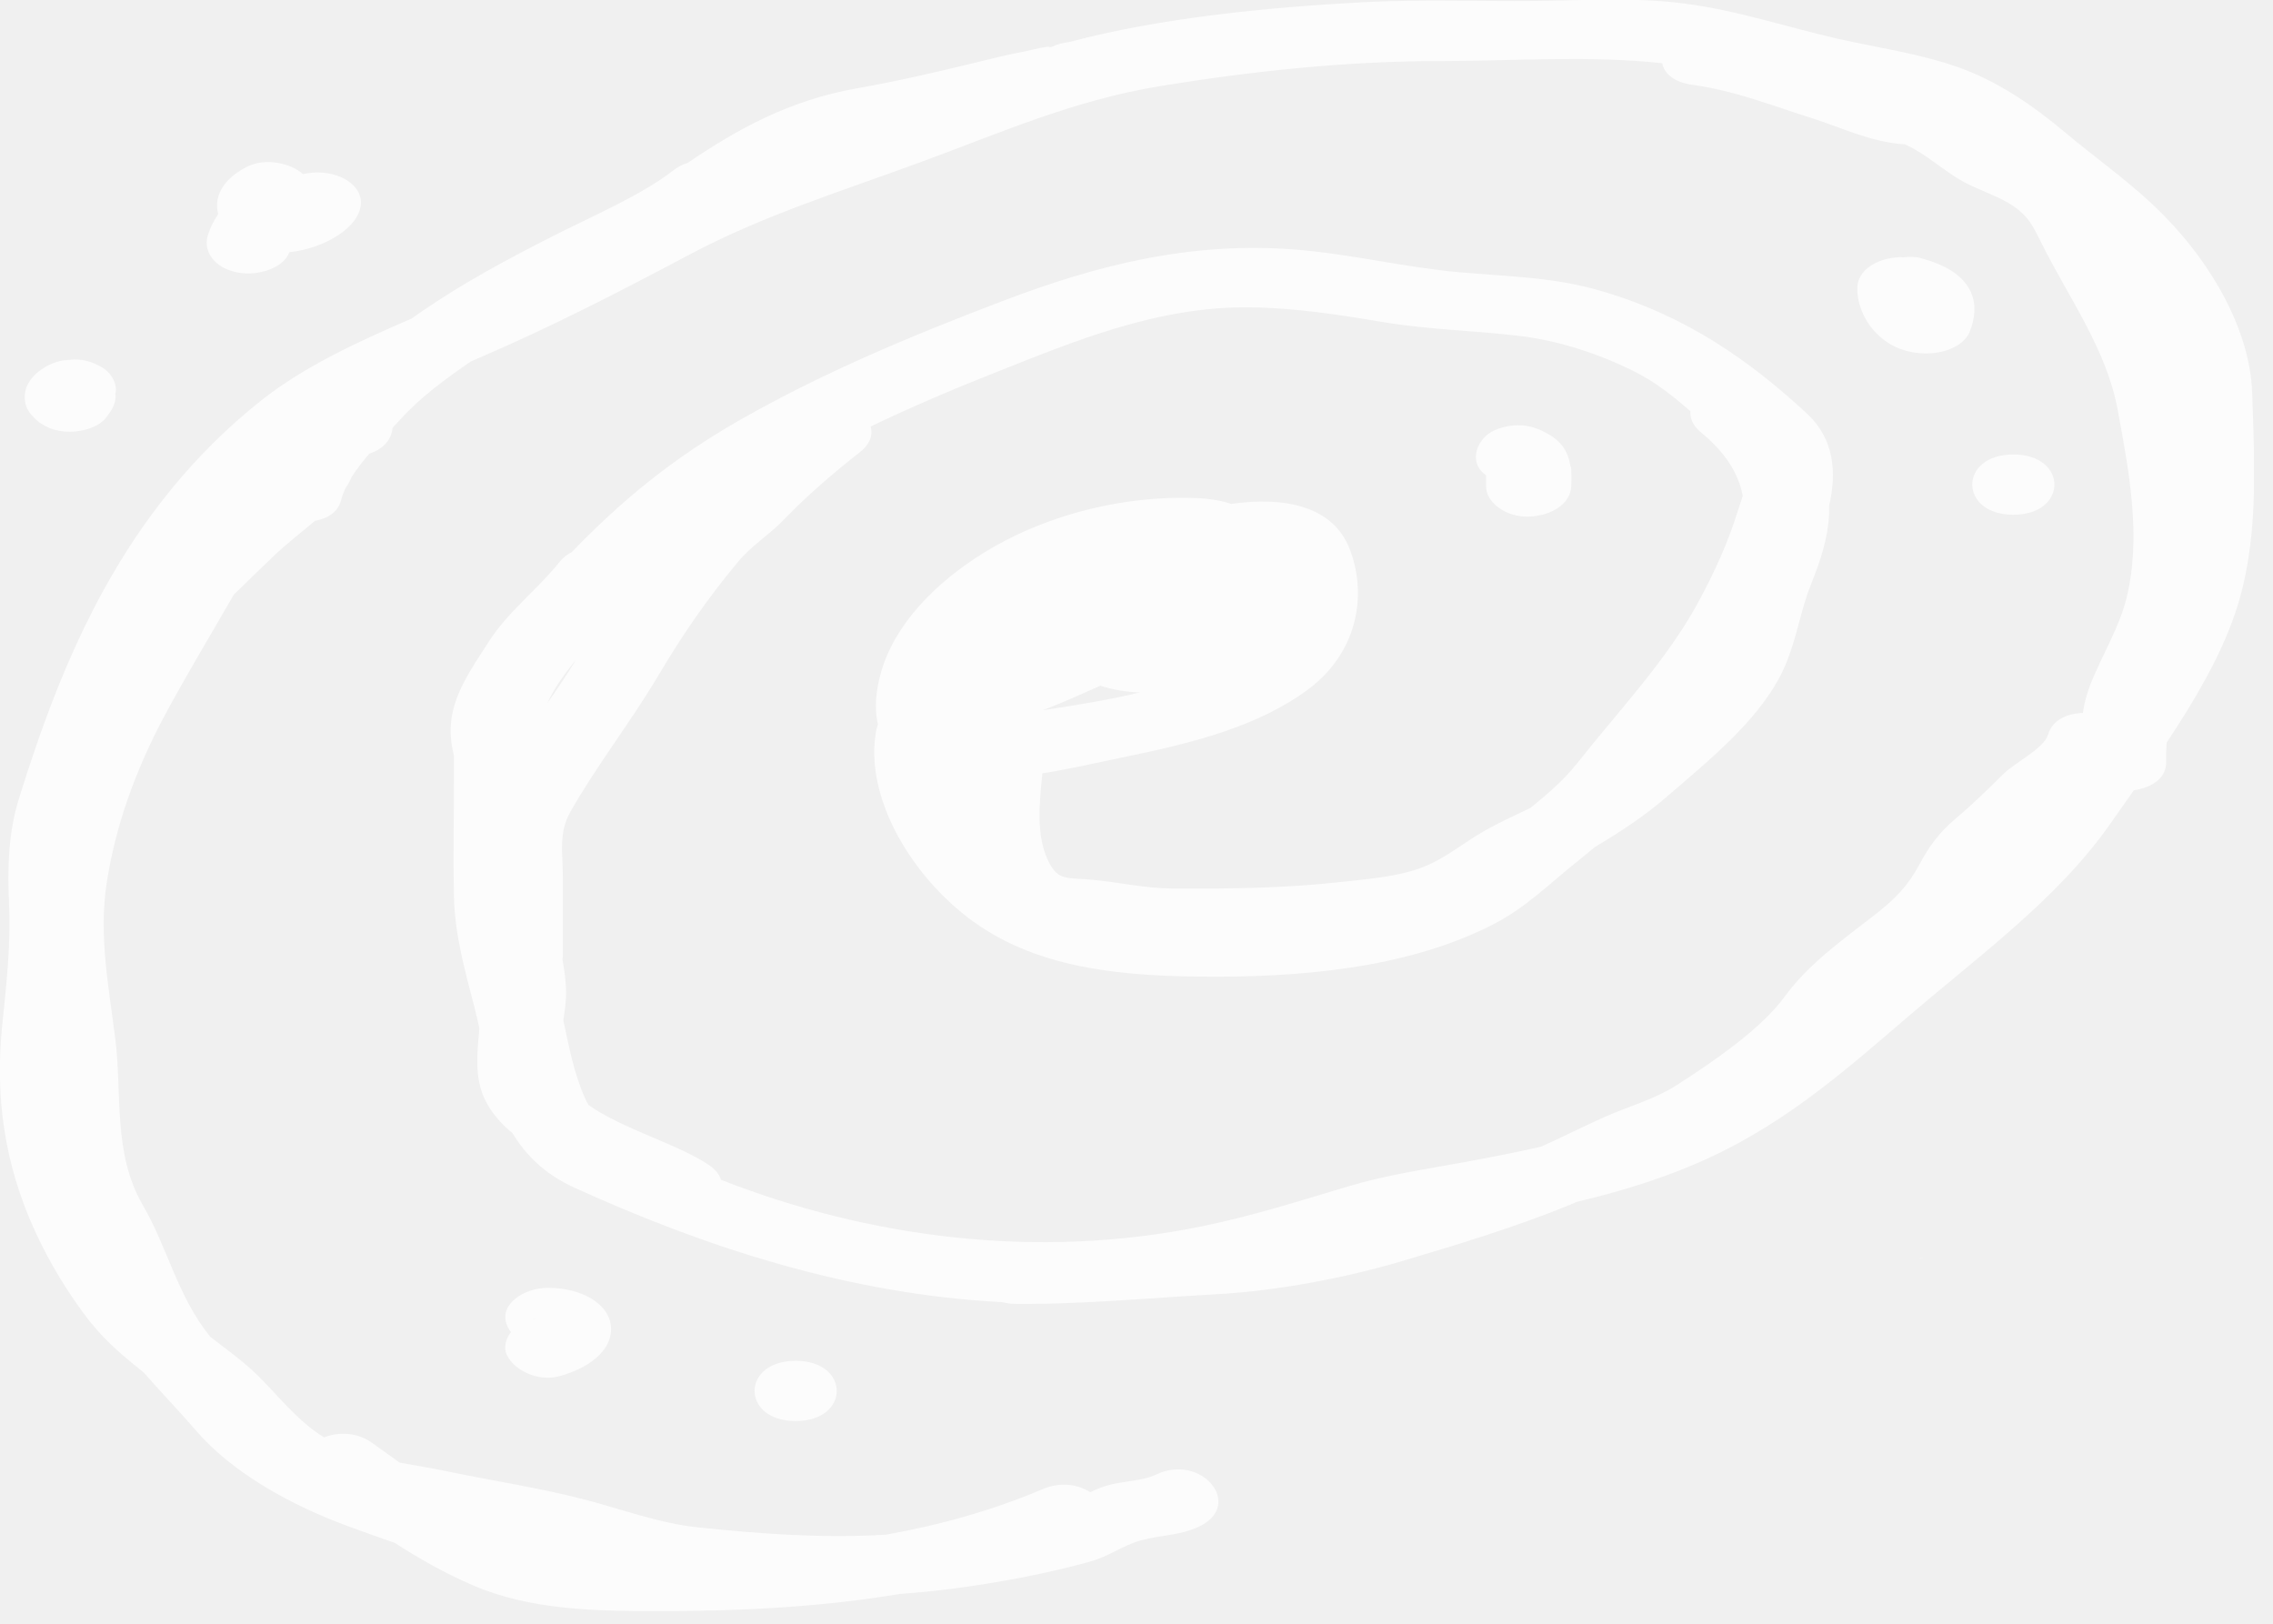
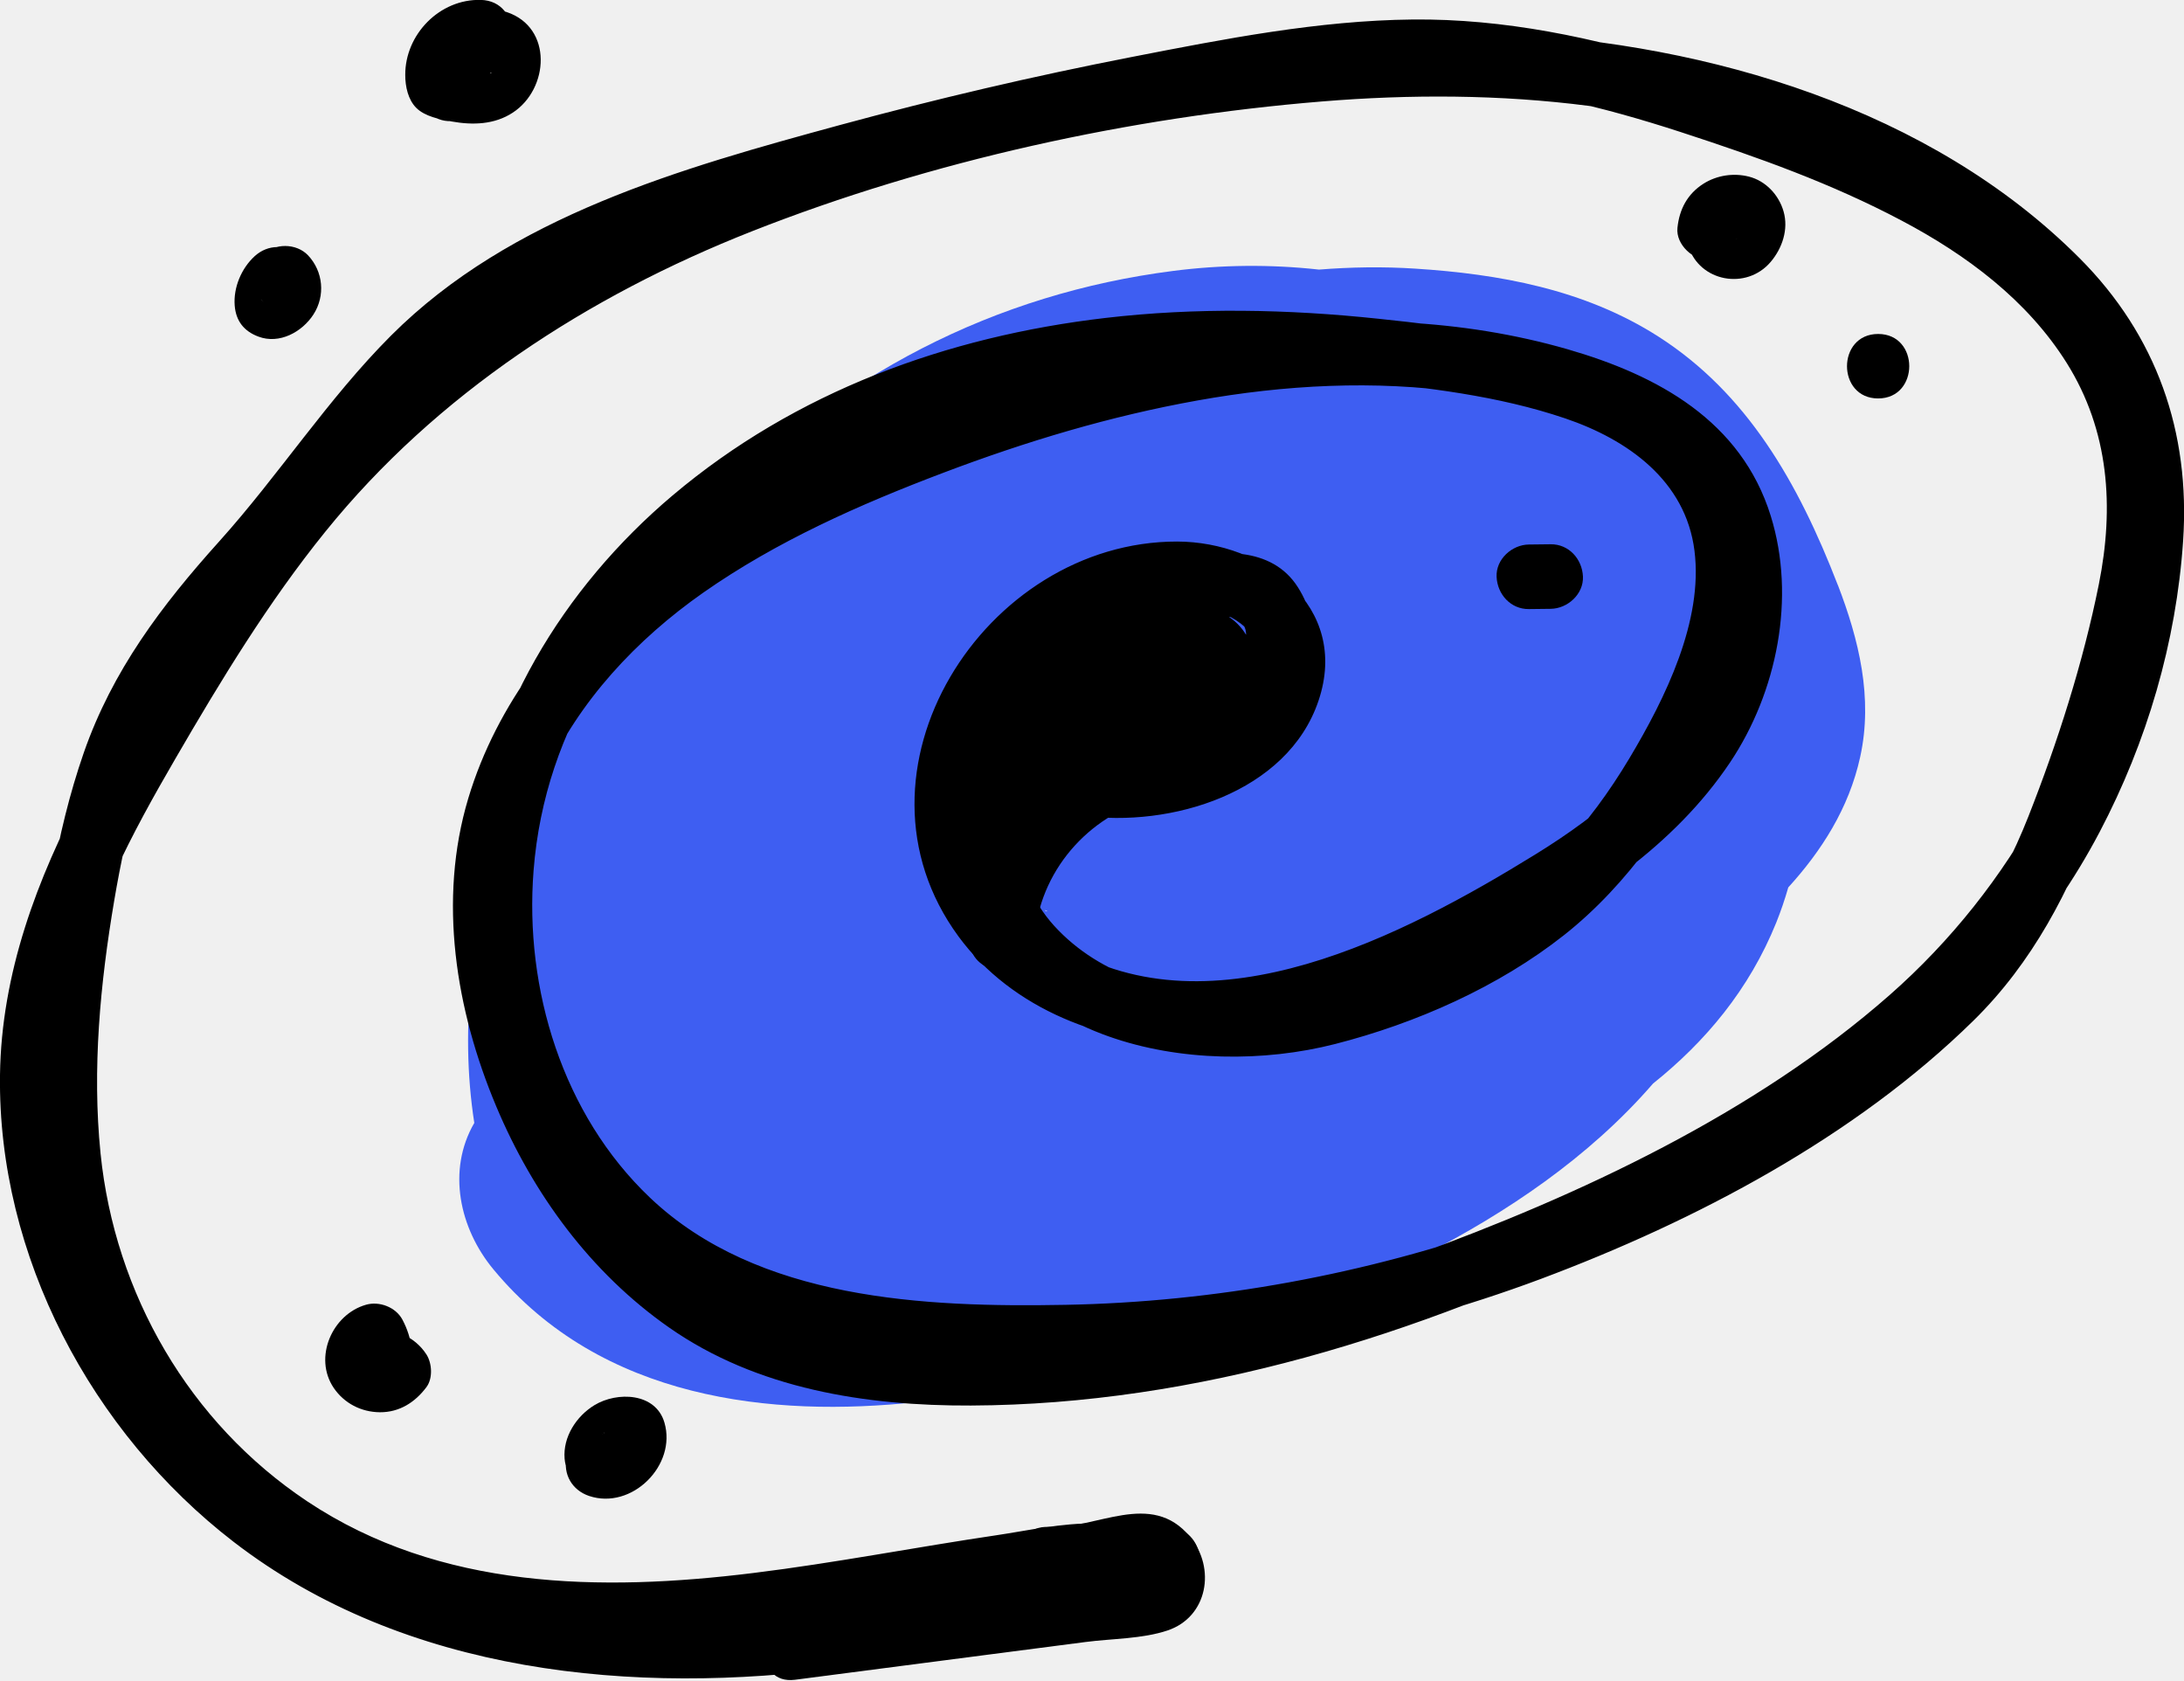
- <svg xmlns="http://www.w3.org/2000/svg" width="42" height="30" viewBox="0 0 42 30" fill="none">
-   <g clip-path="url(#clip0_10_2305)">
-     <path d="M1.691 24.45C1.961 24.792 2.306 25.079 2.662 25.364C2.973 25.723 3.312 26.07 3.629 26.439C4.283 27.198 5.362 27.812 6.475 28.214C6.742 28.311 7.015 28.411 7.294 28.506C7.744 28.796 8.217 29.065 8.731 29.287C9.797 29.747 10.983 29.767 12.195 29.767C13.737 29.767 15.206 29.687 16.621 29.45C16.939 29.427 17.253 29.397 17.567 29.357C18.42 29.247 19.34 29.075 20.146 28.851C20.489 28.756 20.749 28.551 21.082 28.459C21.46 28.356 21.799 28.374 22.158 28.204C22.992 27.807 22.208 26.844 21.364 27.243C21.095 27.37 20.743 27.36 20.444 27.45C20.337 27.483 20.238 27.525 20.146 27.57C19.924 27.428 19.6 27.37 19.267 27.513C18.328 27.91 17.367 28.177 16.374 28.354C15.206 28.426 14.039 28.339 12.89 28.219C12.177 28.144 11.466 27.877 10.793 27.703C9.965 27.488 9.102 27.36 8.255 27.183C7.982 27.126 7.684 27.078 7.386 27.024C7.214 26.901 7.04 26.776 6.869 26.654C6.593 26.457 6.253 26.454 5.987 26.557C5.473 26.235 5.14 25.781 4.74 25.391C4.483 25.144 4.178 24.924 3.886 24.7C3.271 23.934 3.106 23.07 2.636 22.261C2.081 21.303 2.259 20.195 2.129 19.181C2.008 18.228 1.824 17.287 1.97 16.323C2.132 15.263 2.5 14.239 3.03 13.243C3.436 12.485 3.89 11.736 4.321 10.985C4.565 10.745 4.813 10.51 5.054 10.276C5.292 10.049 5.568 9.836 5.822 9.622C6.053 9.582 6.247 9.462 6.304 9.235C6.32 9.17 6.345 9.103 6.377 9.033C6.421 8.965 6.463 8.895 6.494 8.82C6.586 8.673 6.7 8.526 6.824 8.381C7.097 8.296 7.24 8.102 7.253 7.904C7.303 7.85 7.354 7.795 7.402 7.745C7.76 7.348 8.22 7.008 8.699 6.679C8.747 6.659 8.794 6.636 8.842 6.617C10.206 6.032 11.482 5.371 12.763 4.692C14.112 3.976 15.562 3.529 17.047 2.982C18.48 2.456 19.845 1.849 21.441 1.59C23.125 1.315 24.877 1.128 26.606 1.128C27.948 1.128 29.372 1.021 30.714 1.168C30.749 1.355 30.924 1.517 31.273 1.567C32.069 1.677 32.757 1.957 33.487 2.186C34.055 2.366 34.537 2.613 35.165 2.665C35.175 2.665 35.184 2.665 35.194 2.665C35.597 2.845 35.933 3.172 36.288 3.362C36.549 3.502 36.863 3.604 37.113 3.751C37.478 3.966 37.57 4.188 37.722 4.492C38.246 5.538 38.922 6.454 39.128 7.562C39.337 8.686 39.572 9.909 39.296 11.039C39.166 11.579 38.849 12.095 38.636 12.619C38.56 12.806 38.513 12.991 38.487 13.173C38.192 13.181 37.922 13.303 37.843 13.573C37.767 13.83 37.25 14.077 37.031 14.289C36.73 14.584 36.45 14.861 36.12 15.138C35.816 15.395 35.635 15.659 35.467 15.971C35.251 16.373 35.016 16.615 34.61 16.927C33.988 17.409 33.408 17.823 32.976 18.415C32.542 19.009 31.679 19.601 30.977 20.052C30.584 20.304 30.134 20.427 29.686 20.621C29.277 20.801 28.884 21.003 28.477 21.186C28.008 21.293 27.529 21.385 27.04 21.475C26.317 21.607 25.613 21.71 24.921 21.917C24.02 22.186 23.147 22.466 22.205 22.658C19.156 23.282 16.038 22.865 13.322 21.797C13.293 21.702 13.223 21.607 13.097 21.523C12.525 21.136 11.491 20.858 10.873 20.414C10.85 20.377 10.831 20.337 10.812 20.294C10.603 19.83 10.514 19.336 10.409 18.852C10.435 18.677 10.46 18.51 10.46 18.355C10.46 18.143 10.431 17.933 10.393 17.726C10.393 17.711 10.4 17.699 10.4 17.681V16.184C10.4 15.759 10.317 15.387 10.543 14.993C11.028 14.139 11.659 13.333 12.161 12.487C12.602 11.743 13.068 11.059 13.649 10.366C13.886 10.083 14.223 9.874 14.489 9.597C14.914 9.155 15.384 8.751 15.892 8.351C16.082 8.201 16.13 8.034 16.088 7.879C16.824 7.528 17.579 7.203 18.376 6.889C19.826 6.315 21.361 5.663 23.078 5.678C23.915 5.686 24.737 5.813 25.549 5.95C26.396 6.092 27.231 6.105 28.081 6.207C28.826 6.297 29.562 6.547 30.181 6.854C30.603 7.063 30.924 7.328 31.235 7.597C31.225 7.73 31.282 7.867 31.434 7.992C31.869 8.349 32.123 8.738 32.202 9.16C32.174 9.26 32.139 9.357 32.107 9.454C31.926 10.034 31.672 10.59 31.371 11.144C30.787 12.21 29.927 13.111 29.141 14.104C28.893 14.416 28.595 14.671 28.278 14.928C27.951 15.085 27.618 15.233 27.313 15.42C26.929 15.654 26.602 15.934 26.127 16.079C25.711 16.206 25.245 16.244 24.8 16.293C23.757 16.411 22.719 16.423 21.666 16.416C21.142 16.413 20.679 16.298 20.165 16.253C19.721 16.213 19.559 16.271 19.388 15.944C19.137 15.462 19.204 14.851 19.261 14.289C19.813 14.199 20.346 14.075 20.774 13.987C22.027 13.732 23.246 13.423 24.169 12.739C25.061 12.078 25.276 11.032 24.943 10.153C24.629 9.327 23.7 9.175 22.751 9.31C22.57 9.25 22.354 9.212 22.097 9.202C20.762 9.15 19.407 9.509 18.376 10.096C17.415 10.643 16.631 11.411 16.329 12.267C16.212 12.602 16.136 13.011 16.222 13.383C16.199 13.453 16.183 13.525 16.174 13.603C16.022 14.718 16.761 16.046 17.795 16.882C18.96 17.823 20.451 18.026 22.142 18.043C24.014 18.066 25.958 17.893 27.529 17.11C28.198 16.778 28.623 16.328 29.16 15.904C29.267 15.817 29.372 15.732 29.474 15.647C29.93 15.375 30.372 15.088 30.768 14.746C31.641 13.995 32.577 13.243 32.986 12.297C33.198 11.806 33.265 11.294 33.462 10.8C33.636 10.361 33.776 9.956 33.798 9.494C33.798 9.444 33.798 9.395 33.798 9.347C33.941 8.726 33.893 8.109 33.389 7.642C32.351 6.681 31.165 5.83 29.559 5.369C28.687 5.116 27.872 5.111 26.951 5.029C25.952 4.939 24.988 4.7 23.982 4.615C21.999 4.45 20.254 4.904 18.528 5.561C16.808 6.215 15.191 6.894 13.668 7.762C12.402 8.484 11.456 9.277 10.565 10.201C10.479 10.243 10.403 10.303 10.339 10.383C9.924 10.9 9.394 11.294 9.036 11.848C8.715 12.347 8.372 12.826 8.331 13.383C8.315 13.583 8.344 13.777 8.388 13.972C8.388 14.067 8.388 14.162 8.388 14.257C8.388 15.028 8.372 15.799 8.388 16.568C8.404 17.269 8.588 17.921 8.766 18.607C8.798 18.732 8.829 18.864 8.858 18.997C8.82 19.428 8.763 19.893 8.953 20.299C9.07 20.549 9.251 20.756 9.47 20.936C9.714 21.34 10.067 21.695 10.616 21.944C13.03 23.043 15.695 23.914 18.515 24.058C18.591 24.076 18.677 24.091 18.772 24.091C19.147 24.093 19.518 24.086 19.889 24.068C19.93 24.068 19.972 24.066 20.013 24.063C20.841 24.026 21.666 23.956 22.491 23.911C23.592 23.851 24.87 23.607 25.889 23.305C26.936 22.995 28.008 22.668 28.995 22.266C29.042 22.246 29.087 22.226 29.134 22.206C30.2 21.952 31.215 21.617 32.129 21.116C33.544 20.342 34.582 19.338 35.73 18.383C36.933 17.384 38.148 16.426 38.979 15.24C39.128 15.03 39.277 14.816 39.429 14.601C39.753 14.554 40.032 14.382 40.026 14.077C40.026 13.952 40.026 13.835 40.035 13.72C40.549 12.946 41.019 12.15 41.295 11.346C41.745 10.034 41.66 8.598 41.615 7.258C41.574 6.052 40.806 4.75 39.788 3.789C39.29 3.319 38.684 2.888 38.148 2.438C37.589 1.972 36.917 1.49 36.13 1.223C35.441 0.988 34.696 0.881 33.972 0.719C33.021 0.504 32.11 0.192 31.12 0.065C30.21 -0.053 29.296 0.007 28.379 0.017C27.307 0.027 26.238 -0.015 25.165 0.042C23.408 0.137 21.441 0.329 19.759 0.776C19.645 0.788 19.534 0.818 19.426 0.868C19.416 0.871 19.407 0.873 19.397 0.876C19.436 0.828 19.039 0.928 18.953 0.946C18.633 1.006 18.322 1.083 18.011 1.16C17.294 1.335 16.58 1.5 15.844 1.63C14.581 1.852 13.626 2.386 12.706 3.01C12.614 3.037 12.525 3.082 12.443 3.147C11.862 3.601 10.936 3.998 10.232 4.355C9.369 4.792 8.582 5.216 7.817 5.738C7.747 5.785 7.678 5.833 7.611 5.883C6.615 6.315 5.638 6.759 4.825 7.4C2.275 9.427 1.155 12.173 0.352 14.748C0.146 15.407 0.139 16.059 0.168 16.73C0.2 17.474 0.117 18.2 0.041 18.942C-0.092 20.242 0.073 21.488 0.641 22.733C0.91 23.325 1.263 23.909 1.688 24.453L1.691 24.45ZM19.267 13.123C19.642 12.979 20.003 12.816 20.333 12.669C20.555 12.744 20.806 12.784 21.063 12.794C20.47 12.936 19.851 13.034 19.267 13.123ZM10.111 12.994C10.238 12.722 10.428 12.452 10.641 12.193C10.479 12.462 10.298 12.729 10.111 12.994Z" fill="#FCFCFC" />
-     <path d="M4.388 5.034C4.772 5.109 5.247 4.947 5.346 4.66C5.993 4.593 6.669 4.193 6.669 3.739C6.669 3.37 6.171 3.118 5.676 3.202C5.65 3.207 5.625 3.212 5.596 3.215C5.365 3.01 4.905 2.915 4.581 3.073C4.166 3.275 3.937 3.599 4.032 3.956C3.947 4.078 3.883 4.211 3.839 4.351C3.75 4.645 3.963 4.952 4.388 5.034Z" fill="#FCFCFC" />
-     <path d="M0.895 7.902C1.018 7.952 1.148 7.977 1.291 7.977C1.555 7.977 1.85 7.875 1.97 7.703C1.992 7.673 2.011 7.643 2.034 7.613C2.11 7.503 2.148 7.388 2.132 7.271C2.138 7.246 2.142 7.221 2.142 7.198C2.142 7.061 2.056 6.899 1.91 6.804C1.761 6.707 1.564 6.634 1.355 6.642C1.285 6.649 1.215 6.654 1.145 6.662C1.012 6.689 0.898 6.737 0.799 6.804C0.65 6.896 0.533 7.031 0.485 7.166C0.425 7.341 0.457 7.555 0.615 7.7C0.685 7.782 0.78 7.85 0.898 7.9L0.895 7.902Z" fill="#FCFCFC" />
-     <path d="M35.505 4.772C35.397 4.742 35.28 4.74 35.166 4.755C35.147 4.755 35.124 4.75 35.105 4.752C34.674 4.767 34.328 4.997 34.319 5.309C34.303 5.841 34.763 6.559 35.642 6.529C35.987 6.517 36.305 6.365 36.4 6.12C36.489 5.888 36.523 5.633 36.419 5.401C36.276 5.079 35.933 4.89 35.502 4.772H35.505ZM35.045 5.831C35.045 5.831 35.074 5.841 35.09 5.846C35.077 5.843 35.061 5.836 35.045 5.831Z" fill="#FCFCFC" />
-     <path d="M37.202 9.51C38.214 9.51 38.214 8.397 37.202 8.397C36.19 8.397 36.19 9.51 37.202 9.51Z" fill="#FCFCFC" />
-     <path d="M9.369 25.037C9.489 25.302 9.924 25.536 10.333 25.427C10.847 25.289 11.285 24.98 11.291 24.568C11.298 24.101 10.755 23.792 10.124 23.794C9.715 23.794 9.318 24.049 9.337 24.351C9.343 24.446 9.381 24.533 9.442 24.613C9.343 24.733 9.302 24.905 9.366 25.04L9.369 25.037ZM9.832 24.378C9.832 24.378 9.838 24.373 9.845 24.371C9.864 24.366 9.886 24.358 9.918 24.351C9.889 24.358 9.86 24.368 9.835 24.376L9.832 24.378Z" fill="#FCFCFC" />
-     <path d="M14.702 26.255C15.714 26.255 15.714 25.142 14.702 25.142C13.69 25.142 13.69 26.255 14.702 26.255Z" fill="#FCFCFC" />
-     <path d="M35.542 23.23C35.542 23.23 35.505 23.235 35.464 23.265C35.479 23.255 35.508 23.243 35.542 23.23Z" fill="#FCFCFC" />
-     <path d="M29.017 8.614C29.017 8.614 29.014 8.591 29.011 8.579C29.011 8.579 29.011 8.576 29.011 8.574C28.973 8.364 28.868 8.167 28.608 8.02C28.44 7.925 28.278 7.857 28.053 7.857C27.859 7.857 27.631 7.917 27.497 8.02C27.247 8.214 27.164 8.579 27.459 8.781C27.459 8.851 27.459 8.918 27.459 8.988C27.459 9.28 27.821 9.557 28.246 9.545C28.684 9.53 29.017 9.3 29.033 8.988C29.036 8.896 29.039 8.803 29.033 8.711C29.033 8.701 29.033 8.694 29.033 8.684C29.033 8.661 29.027 8.636 29.023 8.614H29.017Z" fill="#FCFCFC" />
+ <svg xmlns="http://www.w3.org/2000/svg" width="130" height="100" viewBox="0 0 130 100" fill="none">
+   <g clip-path="url(#clip0_905_544)">
+     <path d="M109.395 34.824C107.018 28.67 103.969 23.402 98.724 20.038C94.296 17.201 89.187 16.306 84.238 15.988C82.324 15.863 80.414 15.894 78.51 16.045C75.601 15.723 72.667 15.759 69.841 16.123C59.289 17.472 49.757 22.282 42.046 30.498C35.339 37.641 29.283 47.324 28.081 58.059C27.753 60.995 27.785 63.958 28.232 66.832C26.593 69.659 27.348 73.115 29.377 75.557C35.803 83.309 45.943 84.387 54.601 83.444C64.867 82.32 75.372 79.508 84.754 74.698C89.613 72.204 94.567 68.914 98.396 64.489C101.508 62 104.114 58.903 105.727 54.915C106.003 54.227 106.242 53.525 106.445 52.816C108.402 50.666 110.056 48.121 110.727 45.044C111.498 41.53 110.649 38.073 109.395 34.814V34.824ZM62.292 54.238C62.12 54.16 62.167 54.139 62.344 54.233C62.328 54.233 62.318 54.233 62.302 54.238C62.302 54.238 62.297 54.238 62.292 54.238ZM62.25 54.238C61.652 54.061 61.828 54.274 62.25 54.238V54.238ZM80.841 42.92C80.841 42.92 80.841 42.914 80.841 42.909C80.841 42.909 80.841 42.914 80.841 42.92Z" fill="#3E5EF2" />
+     <path d="M69.071 91.004C50.054 96.512 25.235 101.109 10.88 83.496C5.484 76.874 2.581 67.774 4.334 59.288C5.385 54.201 7.857 49.599 10.443 45.148C13.148 40.488 15.973 35.839 19.366 31.643C25.984 23.449 35.001 17.613 44.747 13.77C55.418 9.564 67.261 6.976 78.681 6.039C89.202 5.175 100.129 6.096 109.817 10.553C114.271 12.604 118.621 15.332 121.93 18.992C125.832 23.313 126.639 28.556 125.915 34.189C124.677 43.852 119.776 52.801 112.486 59.215C104.489 66.249 94.031 71.142 84.093 74.745C74.17 78.337 63.223 80.732 52.63 79.582C42.286 78.457 34.918 71.101 31.968 61.349C30.454 56.341 30.277 51.005 32.452 46.158C34.445 41.722 37.905 38.047 41.854 35.277C46.224 32.216 51.157 30.029 56.131 28.145C61.105 26.26 66.106 24.761 71.283 23.834C76.455 22.907 81.829 22.61 87.043 23.36C91.528 24 97.678 25.239 100.462 29.201C102.855 32.606 102.611 37.391 100.993 41.066C99.114 45.34 95.269 48.464 91.388 50.854C83.609 55.649 72.198 61.636 63.301 56.315C59.217 53.873 57.422 49.162 58.702 44.586C59.94 40.16 64.035 36.953 68.494 36.204C70.226 35.912 72.406 35.99 73.863 37.12C75.945 38.729 74.862 41.545 73.088 42.914C71.22 44.357 68.468 44.783 66.173 44.82C65.044 44.836 63.681 44.747 62.869 43.841C61.667 42.498 62.947 41.332 63.993 40.426C65.757 38.895 67.885 37.797 70.133 37.193C71.002 36.959 72.329 36.521 73.249 36.73C74.675 37.052 74.196 38.547 73.52 39.452C72.349 41.014 70.185 41.602 68.343 41.759C67.276 41.847 66.147 41.842 65.086 41.681C64.768 41.634 64.373 41.477 64.05 41.452C63.863 41.972 63.967 42.029 64.357 41.618C64.633 41.446 64.93 41.321 65.242 41.238C66.439 40.79 67.719 40.452 68.952 40.103C69.373 39.983 70.851 39.536 70.82 39.926C70.648 42.04 65.231 39.614 64.326 39.39V43.091C67.354 42.467 70.382 41.842 73.411 41.222C75.554 40.78 75.034 37.443 72.901 37.453C68.447 37.474 63.546 37.823 60.059 40.947C56.948 43.737 56.027 48.23 56.979 52.192C59.347 62.032 71.012 64.301 79.472 62.136C84.28 60.907 89.197 58.736 93.105 55.649C96.95 52.608 99.817 48.355 101.981 43.997C104.146 39.64 105.717 34.574 104.083 29.852C102.72 25.911 99.437 23.313 95.685 21.777C91.393 20.018 86.627 19.456 82.048 18.971C76.652 18.399 71.189 18.294 65.793 18.924C56.35 20.028 47.343 23.313 40.028 29.493C33.513 34.996 28.804 42.722 27.962 51.302C27.176 59.319 29.861 67.92 35.61 73.657C42.65 80.68 53.332 81.622 62.77 81.518C72.63 81.414 82.506 79.566 91.741 76.109C100.935 72.662 110.4 67.685 117.466 60.746C120.978 57.299 123.21 53.004 124.885 48.417C126.748 43.305 128.59 37.854 129.141 32.419C130.182 22.236 123.72 14.369 115.124 9.824C110.369 7.309 105.16 5.446 100.035 3.842C94.91 2.239 89.509 1.104 84.082 1.161C78.463 1.218 72.854 2.322 67.354 3.394C61.522 4.529 55.736 5.883 50.002 7.44C40.563 10.011 30.391 12.854 23.273 19.976C19.527 23.724 16.603 28.27 13.055 32.216C9.62 36.032 6.686 39.916 4.984 44.809C3.293 49.677 2.544 54.967 2.128 60.084C1.686 65.567 1.956 71.262 3.767 76.499C6.597 84.699 12.893 91.639 20.849 95.122C30.74 99.459 41.661 98.089 51.989 96.418C54.544 96.002 57.099 95.564 59.659 95.174C61.1 94.955 62.547 94.726 63.998 94.591C64.758 94.518 66.314 94.216 66.829 94.981V93.045L66.99 92.732C64.545 92.43 64.571 96.272 66.99 96.569C68.379 96.741 69.347 96.043 70.143 94.981C70.523 94.471 70.487 93.555 70.143 93.045C67.739 89.484 62.9 90.842 59.342 91.368C54.513 92.082 49.716 93.019 44.866 93.617C35.766 94.742 26.192 94.617 18.294 89.359C11.265 84.678 6.832 77.004 5.983 68.633C5.479 63.625 5.963 58.533 6.8 53.592C7.55 49.178 8.647 44.742 11.015 40.895C13.518 36.823 17.196 33.564 20.126 29.811C22.904 26.244 25.552 22.569 29.262 19.898C36.802 14.473 46.479 12.245 55.34 10.006C60.138 8.793 64.977 7.726 69.841 6.81C75.024 5.831 80.284 4.852 85.581 5.003C90.529 5.144 95.363 6.336 100.046 7.861C104.728 9.387 109.031 10.928 113.194 13.13C117.049 15.166 120.671 17.862 123.017 21.6C125.546 25.635 125.853 30.175 124.932 34.772C123.995 39.437 122.481 44.169 120.738 48.594C118.995 53.02 116.597 56.534 113.074 59.559C99.577 71.137 81.064 77.332 63.426 77.66C55.059 77.817 45.116 77.379 38.696 71.288C33.487 66.342 31.208 58.871 31.76 51.812C33.113 34.553 50.928 24.302 66.485 22.673C71.199 22.178 75.955 22.236 80.674 22.663C84.852 23.043 89.171 23.547 93.167 24.901C96.882 26.161 100.337 28.603 100.862 32.778C101.388 36.953 99.14 41.535 96.981 45.143C94.593 49.131 91.627 52.473 87.537 54.758C83.448 57.044 78.536 58.975 73.723 59.158C69.727 59.309 65.512 58.137 62.744 55.097C60.2 52.296 59.466 47.511 61.99 44.445C64.513 41.379 69.248 41.306 72.901 41.285L72.391 37.516C69.363 38.14 66.335 38.765 63.306 39.385C61.433 39.77 61.522 42.644 63.306 43.086C65.944 43.737 68.697 45.34 71.439 44.216C73.588 43.331 75.341 40.853 74.509 38.5C73.598 35.917 70.731 35.678 68.437 36.256C66.142 36.834 62.796 37.458 61.137 39.333C59.399 41.295 60.252 43.956 62.557 44.955C64.862 45.955 68.031 45.788 70.466 45.309C74.753 44.466 80.289 39.749 77.261 34.959C75.69 32.471 72.511 32.736 70.018 33.273C67.193 33.877 64.519 35.163 62.245 36.933C60.112 38.588 57.952 40.884 58.629 43.82C59.248 46.522 61.787 48.173 64.383 48.537C69.659 49.282 76.637 47.199 78.484 41.701C80.378 36.068 75.195 32.242 70.07 32.231C58.582 32.221 49.856 45.929 57.052 55.732C60.252 60.09 65.773 62.177 71.059 62.193C77.537 62.209 83.671 59.366 89.301 56.43C94.525 53.707 99.645 50.354 102.98 45.377C105.779 41.196 106.914 35.563 105.4 30.701C103.641 25.052 98.688 22.34 93.313 20.788C86.991 18.966 80.305 18.758 73.806 19.591C67.308 20.424 60.934 22.22 54.794 24.563C48.852 26.833 42.983 29.472 37.952 33.429C33.357 37.037 29.569 41.868 27.873 47.517C26.057 53.566 27.129 60.121 29.538 65.848C31.729 71.064 35.163 75.75 39.825 79.009C45.059 82.669 51.532 83.679 57.796 83.653C71.298 83.595 84.431 79.436 96.502 73.62C107.944 68.112 118.907 61.068 124.979 49.516C127.794 44.159 129.542 38.224 129.948 32.174C130.38 25.713 128.371 19.966 123.787 15.369C114.911 6.476 101.747 2.608 89.494 1.989C82.355 1.624 75.201 2.348 68.176 3.577C61.079 4.816 53.967 6.461 47.145 8.809C34.85 13.041 23.539 19.976 15.536 30.357C11.54 35.548 8.07 41.238 5.005 47.022C2.196 52.301 0.083 57.939 -9.64075e-05 63.973C-0.141 74.745 5.448 85.246 13.903 91.764C24.116 99.636 37.754 100.922 50.153 99.25C56.922 98.339 63.535 96.606 70.086 94.711C72.453 94.023 71.444 90.322 69.066 91.009L69.071 91.004Z" fill="black" />
+     <path d="M62.438 94.716C63.541 94.778 64.534 94.57 65.591 94.278C66.272 94.091 67.708 94.023 68.099 93.669C68.692 93.128 66.99 93.581 66.886 93.591C66.387 93.659 65.882 93.721 65.382 93.789C64.129 93.951 62.874 94.117 61.621 94.278C56.855 94.898 52.089 95.517 47.322 96.137C44.908 96.449 44.877 100.292 47.322 99.974C51.084 99.485 54.851 98.995 58.613 98.506C60.622 98.246 62.63 97.985 64.633 97.725C66.189 97.522 68.01 97.543 69.503 97.038C71.902 96.226 72.375 93.32 70.835 91.462C68.515 88.656 65.252 91.035 62.443 90.879C59.976 90.743 59.987 94.58 62.443 94.716H62.438Z" fill="black" />
+     <path d="M63.285 42.816C60.897 43.102 59.305 44.466 58.41 46.699C57.271 49.542 58.41 52.494 57.807 55.394L61.574 55.904C61.839 51.9 64.742 48.553 68.577 47.532C70.96 46.897 69.951 43.196 67.557 43.831C62 45.309 58.119 50.198 57.739 55.899C57.599 58.044 61.064 58.528 61.506 56.409C61.922 54.415 61.709 52.535 61.657 50.521C61.631 49.432 61.751 46.835 63.291 46.647C65.71 46.356 65.741 42.514 63.291 42.81L63.285 42.816Z" fill="black" />
+     <path d="M15.63 17.909L15.677 17.961C15.536 17.836 15.443 17.691 15.386 17.519C15.25 17.186 15.334 17.389 15.349 17.477L15.281 16.967C15.292 17.055 15.292 17.144 15.281 17.232L15.349 16.722C15.339 16.8 15.276 16.915 15.281 16.988C15.281 16.988 15.495 16.509 15.38 16.717C15.255 16.956 15.687 16.389 15.536 16.53C15.505 16.556 15.464 16.597 15.438 16.628C15.328 16.769 15.807 16.353 15.661 16.451C15.594 16.498 15.412 16.571 15.739 16.431C16.067 16.29 15.875 16.368 15.776 16.389L16.286 16.321C16.218 16.326 16.156 16.326 16.088 16.321L16.598 16.389C16.525 16.379 16.463 16.358 16.395 16.332L17.805 18.18C17.795 18.05 17.795 17.92 17.805 17.79L17.737 18.3C17.753 18.201 17.774 18.107 17.795 18.013C17.841 17.873 17.831 17.888 17.763 18.055C17.685 18.222 17.68 18.237 17.748 18.107L17.795 18.024C17.904 17.857 17.857 17.909 17.665 18.169C17.737 18.117 17.8 18.024 17.867 17.961C18.606 17.279 18.606 15.931 17.867 15.249C17.077 14.52 15.947 14.525 15.157 15.249C14.366 15.973 13.887 17.118 13.97 18.185C14.043 19.107 14.527 19.716 15.38 20.033C16.629 20.507 17.987 19.757 18.658 18.716C19.376 17.602 19.241 16.155 18.336 15.197C17.644 14.463 16.312 14.447 15.625 15.197C14.938 15.947 14.891 17.128 15.625 17.909H15.63Z" fill="black" />
+     <path d="M28.654 5.815C28.763 5.347 28.841 4.774 29.137 4.399C29.013 4.555 29.215 4.269 29.257 4.326C29.268 4.337 29.117 4.404 29.096 4.384C28.987 4.295 28.768 4.285 28.654 4.17C28.445 3.967 28.482 3.733 28.43 3.498C28.393 3.327 28.362 3.634 28.43 3.525C28.518 3.374 28.248 3.634 28.388 3.571C28.69 3.431 28.289 3.545 28.425 3.525C27.852 3.613 27.228 3.394 26.656 3.223L27.993 4.561C27.936 4.326 27.925 4.295 27.967 4.472C27.972 4.233 27.977 4.207 27.967 4.384C28.04 4.16 28.045 4.128 27.993 4.274C28.123 4.082 28.139 4.045 28.034 4.154C28.123 4.05 28.216 3.951 28.321 3.863C28.206 3.962 28.242 3.946 28.43 3.821C28.279 3.884 28.315 3.879 28.534 3.806C28.357 3.832 28.388 3.837 28.628 3.832C31.094 3.899 31.094 0.062 28.628 -0.005C26.161 -0.073 24.106 2.062 24.122 4.467C24.122 5.144 24.288 5.93 24.777 6.419C25.292 6.935 26.187 7.106 26.89 7.231C28.133 7.455 29.434 7.419 30.521 6.705C32.681 5.295 32.915 1.65 30.178 0.724C28.94 0.302 27.53 0.661 26.567 1.531C25.605 2.4 25.225 3.592 24.944 4.784C24.704 5.794 25.261 6.862 26.281 7.143C27.301 7.424 28.399 6.815 28.638 5.805L28.654 5.815Z" fill="black" />
+     <path d="M92.303 32.393L91.003 32.408C89.998 32.419 89.036 33.283 89.083 34.329C89.129 35.376 89.926 36.261 91.003 36.25L92.303 36.235C93.308 36.224 94.27 35.36 94.223 34.314C94.177 33.267 93.38 32.382 92.303 32.393Z" fill="black" />
+     <path d="M103.677 13.552C103.677 13.593 103.594 14.025 103.667 13.77C103.651 13.817 103.469 14.181 103.599 13.968C103.573 14.01 103.308 14.312 103.485 14.13C103.662 13.947 103.376 14.239 103.329 14.239C103.35 14.239 103.485 14.155 103.5 14.14C103.272 14.426 103.131 14.223 103.37 14.213C103.61 14.202 102.913 14.244 103.152 14.234C103.24 14.234 103.459 14.26 103.136 14.208C102.97 14.181 102.881 14.135 102.762 14.031C102.481 13.796 102.819 14.197 102.632 13.895C102.559 13.828 102.512 13.739 102.486 13.645C102.429 13.489 102.413 13.458 102.444 13.552C102.496 13.77 102.423 13.104 102.418 13.333C102.413 13.562 102.502 12.885 102.455 13.12C102.439 13.198 102.351 13.411 102.475 13.135C102.642 12.765 102.434 13.182 102.434 13.182C102.434 13.146 102.725 12.833 102.543 13.031C102.371 13.213 102.652 12.948 102.699 12.916C102.491 13.057 102.84 12.854 102.892 12.838C102.933 12.828 103.381 12.807 103.115 12.802C103.527 12.812 103.703 12.911 103.912 13.12C103.927 13.135 104.193 13.526 104.062 13.312C103.932 13.099 104.151 13.52 104.156 13.541C104.083 13.296 104.182 13.77 104.177 13.802C104.193 13.755 104.167 13.677 104.172 13.63C104.193 13.317 104.083 14.062 104.14 13.838C104.161 13.755 104.239 13.567 104.109 13.864C103.979 14.161 104.062 13.968 104.109 13.906C104.234 13.729 103.813 14.26 103.964 14.104C103.766 14.312 103.438 14.426 103.162 14.442C104.161 14.39 105.129 13.593 105.082 12.521C105.035 11.526 104.239 10.548 103.162 10.6C101.128 10.704 99.9 12.739 100.493 14.64C101.159 16.779 103.953 17.284 105.394 15.592C106.086 14.78 106.471 13.645 106.164 12.583C105.884 11.604 105.108 10.766 104.099 10.511C103.188 10.282 102.2 10.428 101.398 10.933C100.441 11.542 99.962 12.453 99.848 13.562C99.744 14.562 100.805 15.525 101.768 15.483C102.897 15.431 103.573 14.64 103.688 13.562L103.677 13.552Z" fill="black" />
+     <path d="M111.794 23.714C114.26 23.714 114.266 19.877 111.794 19.877C109.323 19.877 109.323 23.714 111.794 23.714Z" fill="black" />
+     <path d="M23.091 83.054C23.289 82.986 23.227 82.986 22.899 83.049C22.592 82.986 22.514 82.976 22.66 83.012C22.8 83.054 22.732 83.023 22.457 82.924C22.295 82.83 22.165 82.705 22.072 82.549V80.612C22.108 80.565 22.342 80.274 22.165 80.456C22.41 80.279 22.467 80.227 22.342 80.3C22.254 80.347 22.285 80.336 22.431 80.269C22.712 80.144 22.493 80.232 22.415 80.248C22.176 80.295 22.847 80.154 22.613 80.211C22.561 80.211 22.509 80.211 22.457 80.206L22.758 80.243C22.498 80.18 22.894 80.284 22.925 80.331C22.915 80.315 22.769 80.232 22.748 80.227L22.977 80.394C23.149 80.638 23.195 80.701 23.117 80.576C23.018 80.368 23.237 80.977 23.185 80.753C23.128 80.519 23.227 81.201 23.201 80.961C23.175 80.69 23.326 80.888 23.159 81.112C23.175 81.096 23.221 80.93 23.216 80.909C23.227 80.945 23.024 81.325 23.154 81.081C23.268 80.857 23.086 81.169 23.039 81.221C23.273 80.966 22.758 81.388 22.93 81.294C23.117 81.19 22.451 81.45 22.805 81.352L20.641 80.472C20.849 80.862 20.568 80.107 20.672 80.539C20.693 80.607 20.708 80.675 20.724 80.748C20.755 80.893 20.745 80.841 20.708 80.591C20.75 80.633 20.724 80.992 20.708 81.018L20.734 80.789C20.714 80.883 20.693 80.977 20.662 81.065C20.375 82.028 21.005 83.2 21.999 83.424C22.992 83.647 24.054 83.116 24.356 82.085C24.71 80.883 24.538 79.633 23.95 78.535C23.555 77.796 22.576 77.426 21.785 77.655C19.772 78.228 18.643 80.8 19.866 82.606C20.49 83.522 21.499 84.043 22.613 84.053C23.778 84.059 24.71 83.46 25.386 82.554C25.771 82.034 25.719 81.143 25.386 80.617C24.704 79.55 23.326 78.884 22.077 79.358C21.14 79.712 20.396 80.669 20.74 81.716C21.036 82.627 22.092 83.439 23.097 83.054H23.091Z" fill="black" />
+     <path d="M37.447 86.808C37.442 86.755 37.437 86.698 37.437 86.646C37.437 86.49 37.426 86.573 37.395 86.891C37.406 86.839 37.421 86.787 37.437 86.735C37.483 86.594 37.452 86.667 37.343 86.948C37.385 86.927 37.562 86.573 37.374 86.875C37.171 87.203 37.65 86.693 37.338 86.917C37.026 87.141 37.4 86.917 37.416 86.886C37.135 86.99 37.067 87.021 37.203 86.974C37.255 86.953 37.307 86.938 37.359 86.927C37.681 86.813 36.906 86.938 37.27 86.953L36.974 86.912C37.047 86.927 37.114 86.948 37.182 86.974L35.844 85.636C35.87 85.704 35.886 85.772 35.897 85.844C35.865 85.522 35.85 85.438 35.844 85.594C35.844 85.777 35.975 85.095 35.844 85.49C35.798 85.631 35.829 85.558 35.938 85.277C35.907 85.339 35.87 85.402 35.834 85.459C35.824 85.391 36.136 85.069 35.865 85.402C35.751 85.506 35.761 85.501 35.897 85.391C36.037 85.287 36.042 85.282 35.917 85.365C35.532 85.553 35.917 85.319 35.995 85.35C35.928 85.371 35.86 85.386 35.792 85.402L36.094 85.355C35.891 85.35 35.954 85.365 36.292 85.397C36.224 85.381 36.151 85.36 36.089 85.339C35.137 85.022 33.951 85.709 33.732 86.677C33.493 87.74 34.055 88.697 35.069 89.036C37.608 89.884 40.293 87.208 39.549 84.668C39.029 82.882 36.734 82.809 35.382 83.632C34.31 84.283 33.503 85.522 33.607 86.813C33.69 87.812 34.429 88.781 35.527 88.734C36.495 88.692 37.53 87.885 37.447 86.813V86.808Z" fill="black" />
  </g>
  <defs>
-     <clipPath id="clip0_10_2305">
-       <rect width="41.647" height="29.767" fill="white" />
+     <clipPath id="clip0_905_544">
+       <rect width="130" height="100" fill="white" />
    </clipPath>
  </defs>
</svg>
